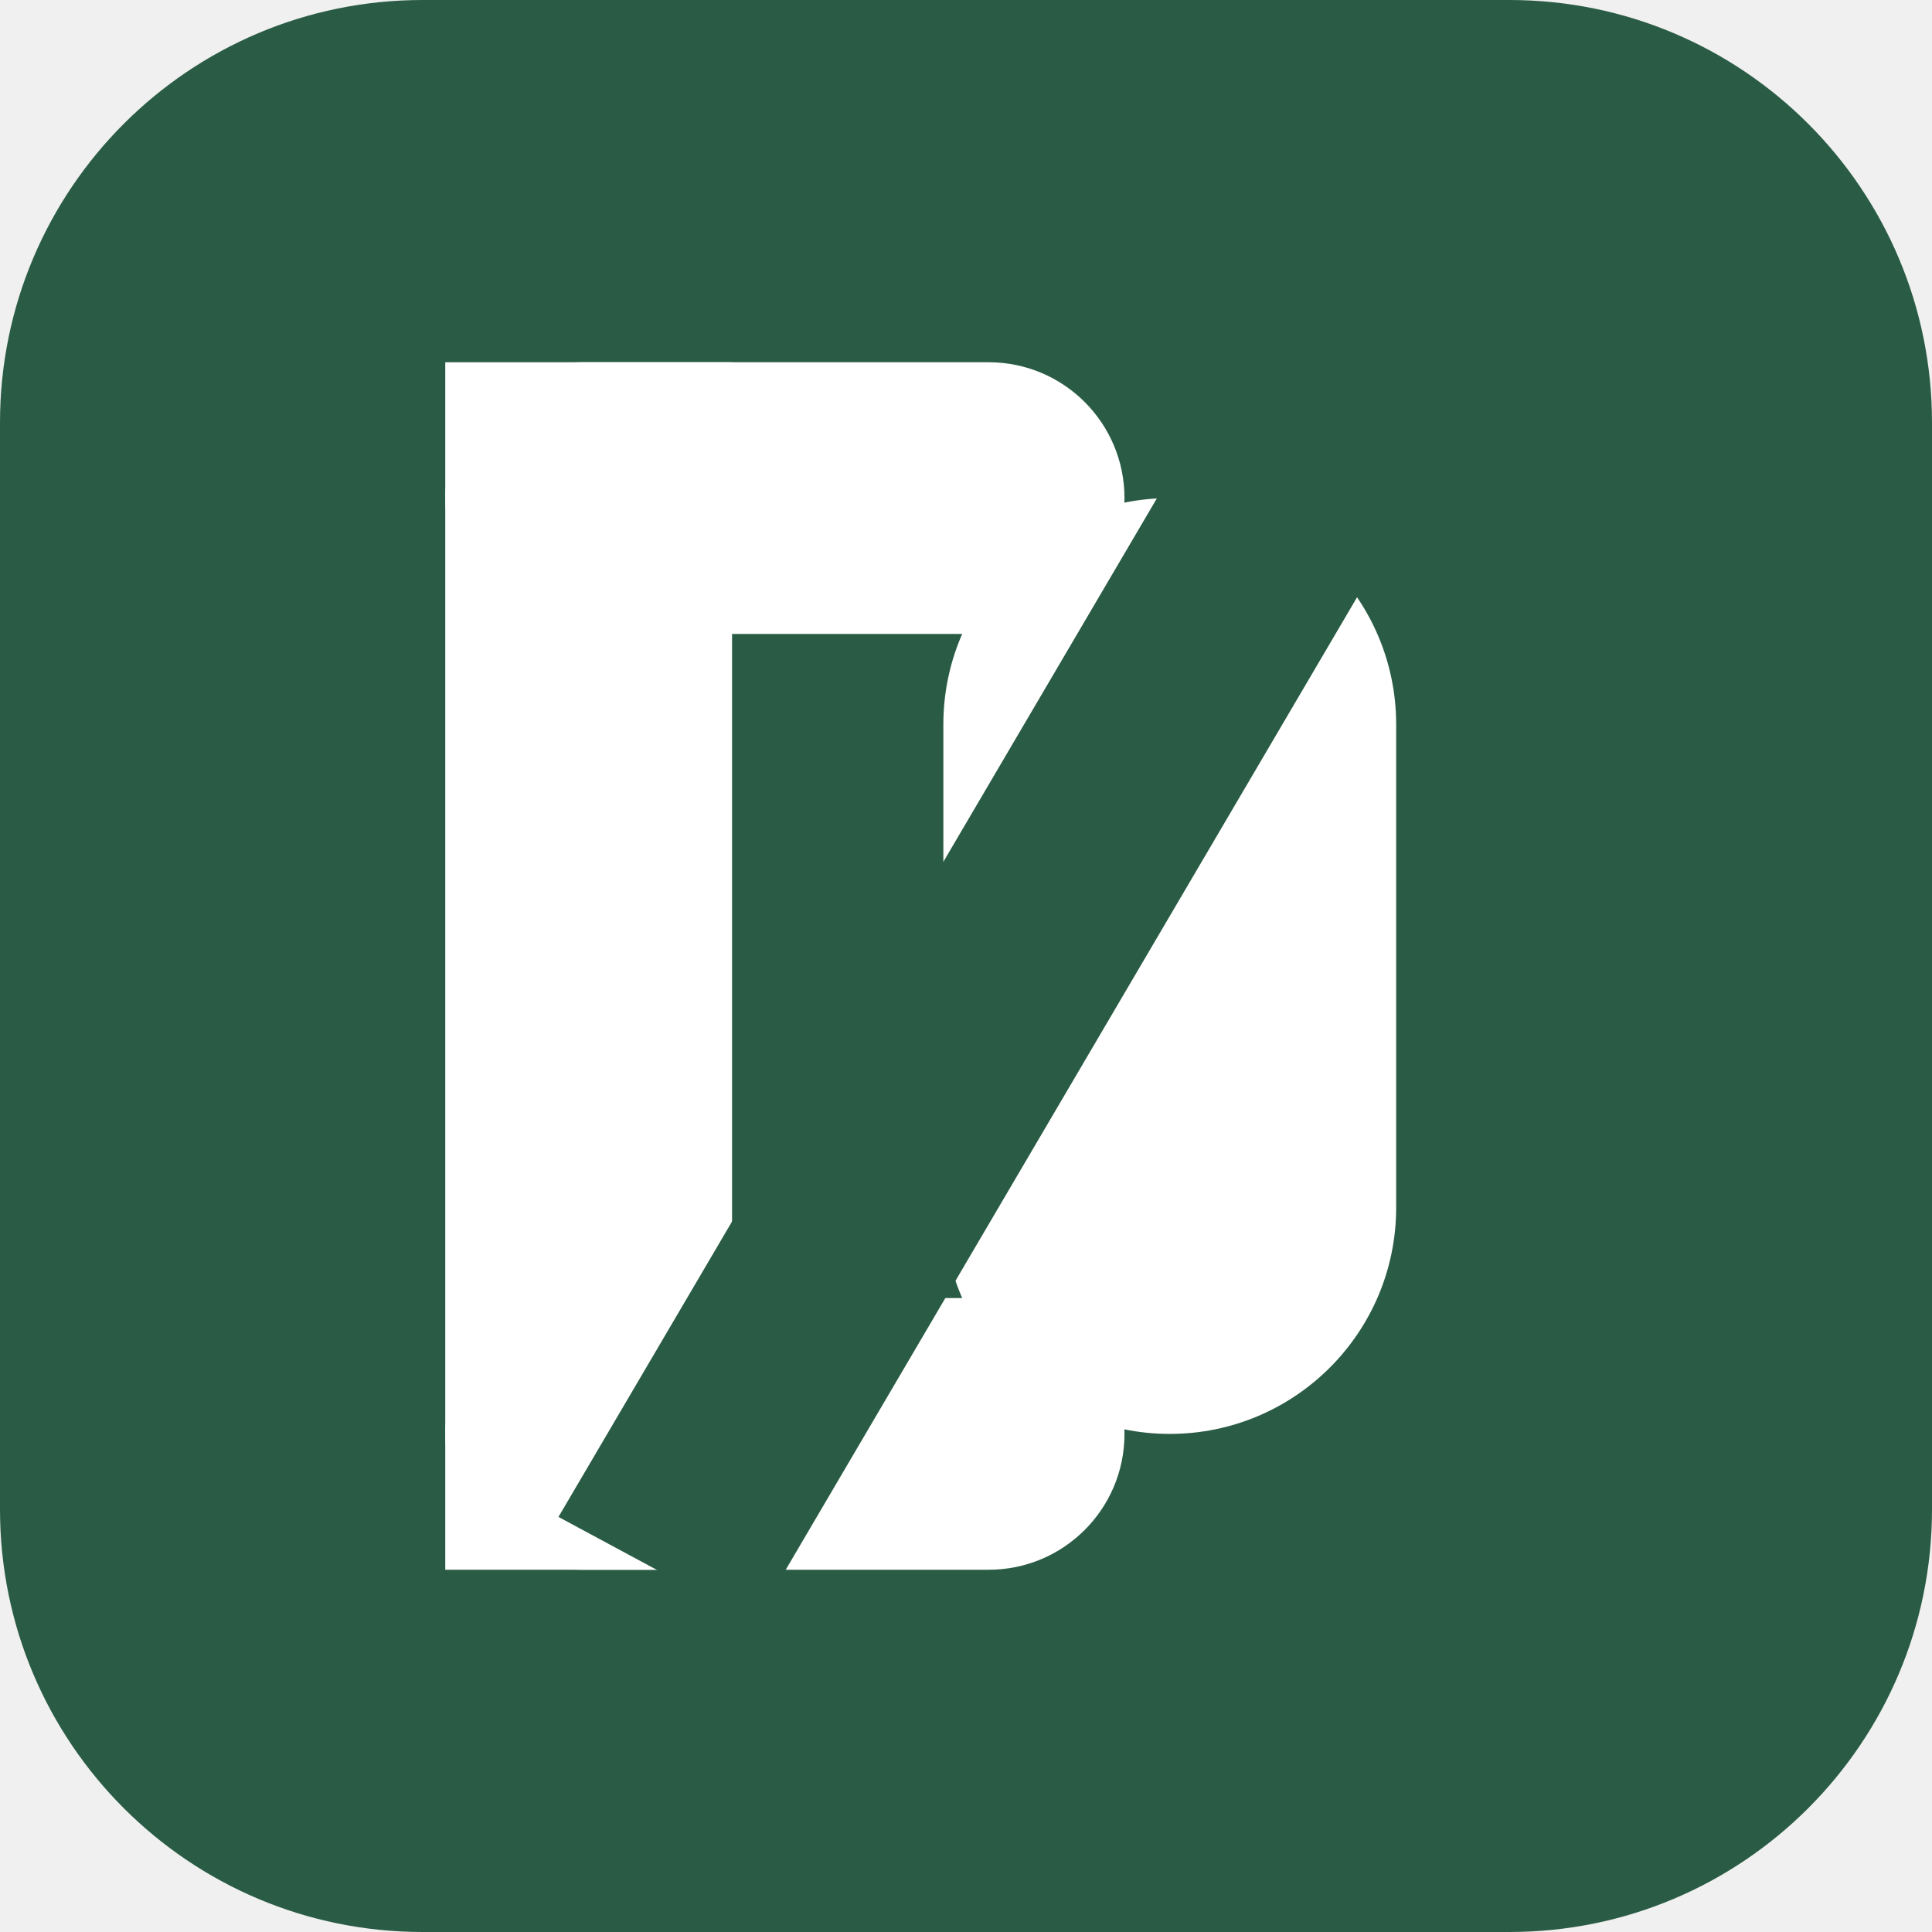
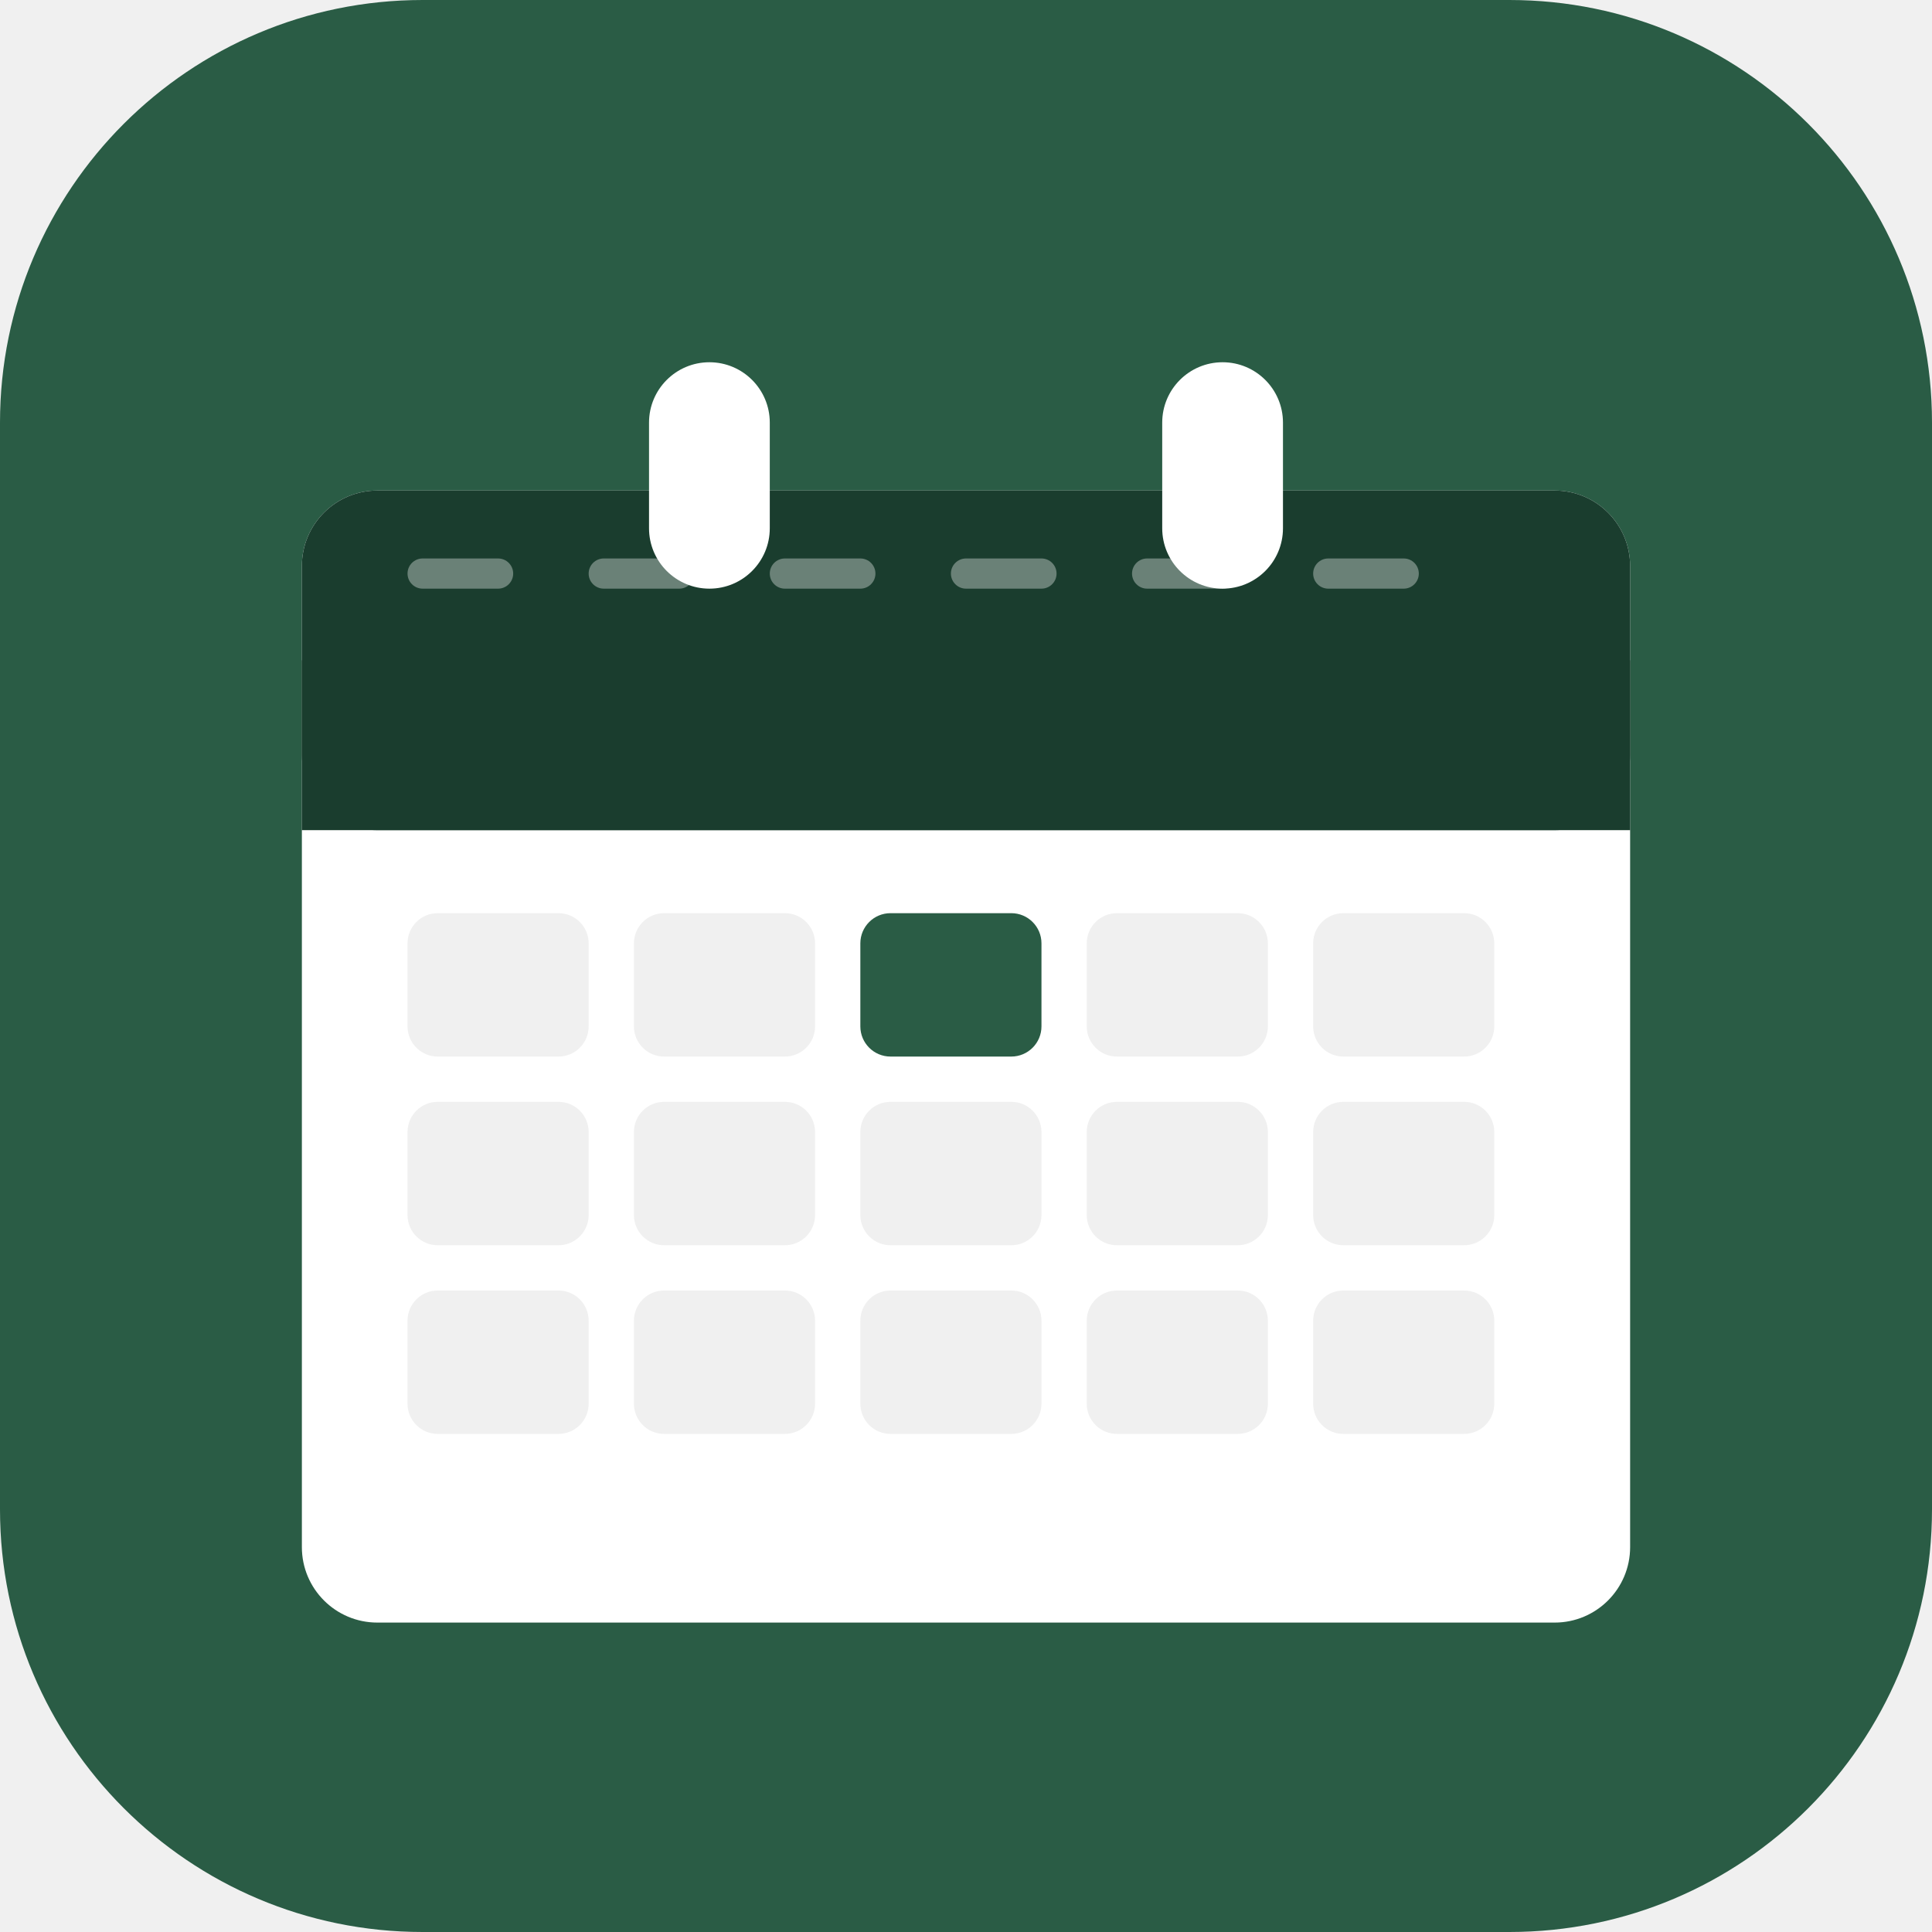
<svg xmlns="http://www.w3.org/2000/svg" viewBox="0 0 512 512">
  <rect width="512" height="512" rx="112" fill="#2A5C45" />
-   <rect x="118" y="96" width="76" height="320" fill="#fff" />
-   <rect x="118" y="96" width="180" height="72" rx="36" fill="#fff" />
-   <rect x="118" y="344" width="180" height="72" rx="36" fill="#fff" />
-   <rect x="250" y="132" width="120" height="248" rx="60" fill="#fff" />
-   <polygon points="148,402 200,430 388,110 336,82" fill="#2A5C45" />
+   <rect x="80" y="130" width="352" height="300" rx="20" fill="#ffffff" />
+   <rect x="80" y="130" width="352" height="90" rx="20" fill="#1a3d2e" />
+   <rect x="80" y="175" width="352" height="45" fill="#1a3d2e" />
+   <rect x="108" y="148" width="28" height="8" rx="4" fill="rgba(255,255,255,0.35)" />
+   <rect x="156" y="148" width="28" height="8" rx="4" fill="rgba(255,255,255,0.35)" />
+   <rect x="204" y="148" width="28" height="8" rx="4" fill="rgba(255,255,255,0.35)" />
+   <rect x="252" y="148" width="28" height="8" rx="4" fill="rgba(255,255,255,0.35)" />
+   <rect x="300" y="148" width="28" height="8" rx="4" fill="rgba(255,255,255,0.35)" />
+   <rect x="348" y="148" width="28" height="8" rx="4" fill="rgba(255,255,255,0.35)" />
+   <rect x="172" y="96" width="32" height="60" rx="16" fill="#ffffff" />
+   <rect x="308" y="96" width="32" height="60" rx="16" fill="#ffffff" />
+   <rect x="108" y="242" width="48" height="38" rx="8" fill="#f0f0f0" />
+   <rect x="168" y="242" width="48" height="38" rx="8" fill="#f0f0f0" />
+   <rect x="228" y="242" width="48" height="38" rx="8" fill="#2A5C45" />
+   <rect x="288" y="242" width="48" height="38" rx="8" fill="#f0f0f0" />
+   <rect x="348" y="242" width="48" height="38" rx="8" fill="#f0f0f0" />
+   <rect x="108" y="292" width="48" height="38" rx="8" fill="#f0f0f0" />
+   <rect x="168" y="292" width="48" height="38" rx="8" fill="#f0f0f0" />
+   <rect x="228" y="292" width="48" height="38" rx="8" fill="#f0f0f0" />
+   <rect x="288" y="292" width="48" height="38" rx="8" fill="#f0f0f0" />
+   <rect x="348" y="292" width="48" height="38" rx="8" fill="#f0f0f0" />
+   <rect x="108" y="342" width="48" height="38" rx="8" fill="#f0f0f0" />
+   <rect x="168" y="342" width="48" height="38" rx="8" fill="#f0f0f0" />
+   <rect x="228" y="342" width="48" height="38" rx="8" fill="#f0f0f0" />
+   <rect x="288" y="342" width="48" height="38" rx="8" fill="#f0f0f0" />
+   <rect x="348" y="342" width="48" height="38" rx="8" fill="#f0f0f0" />
</svg>
